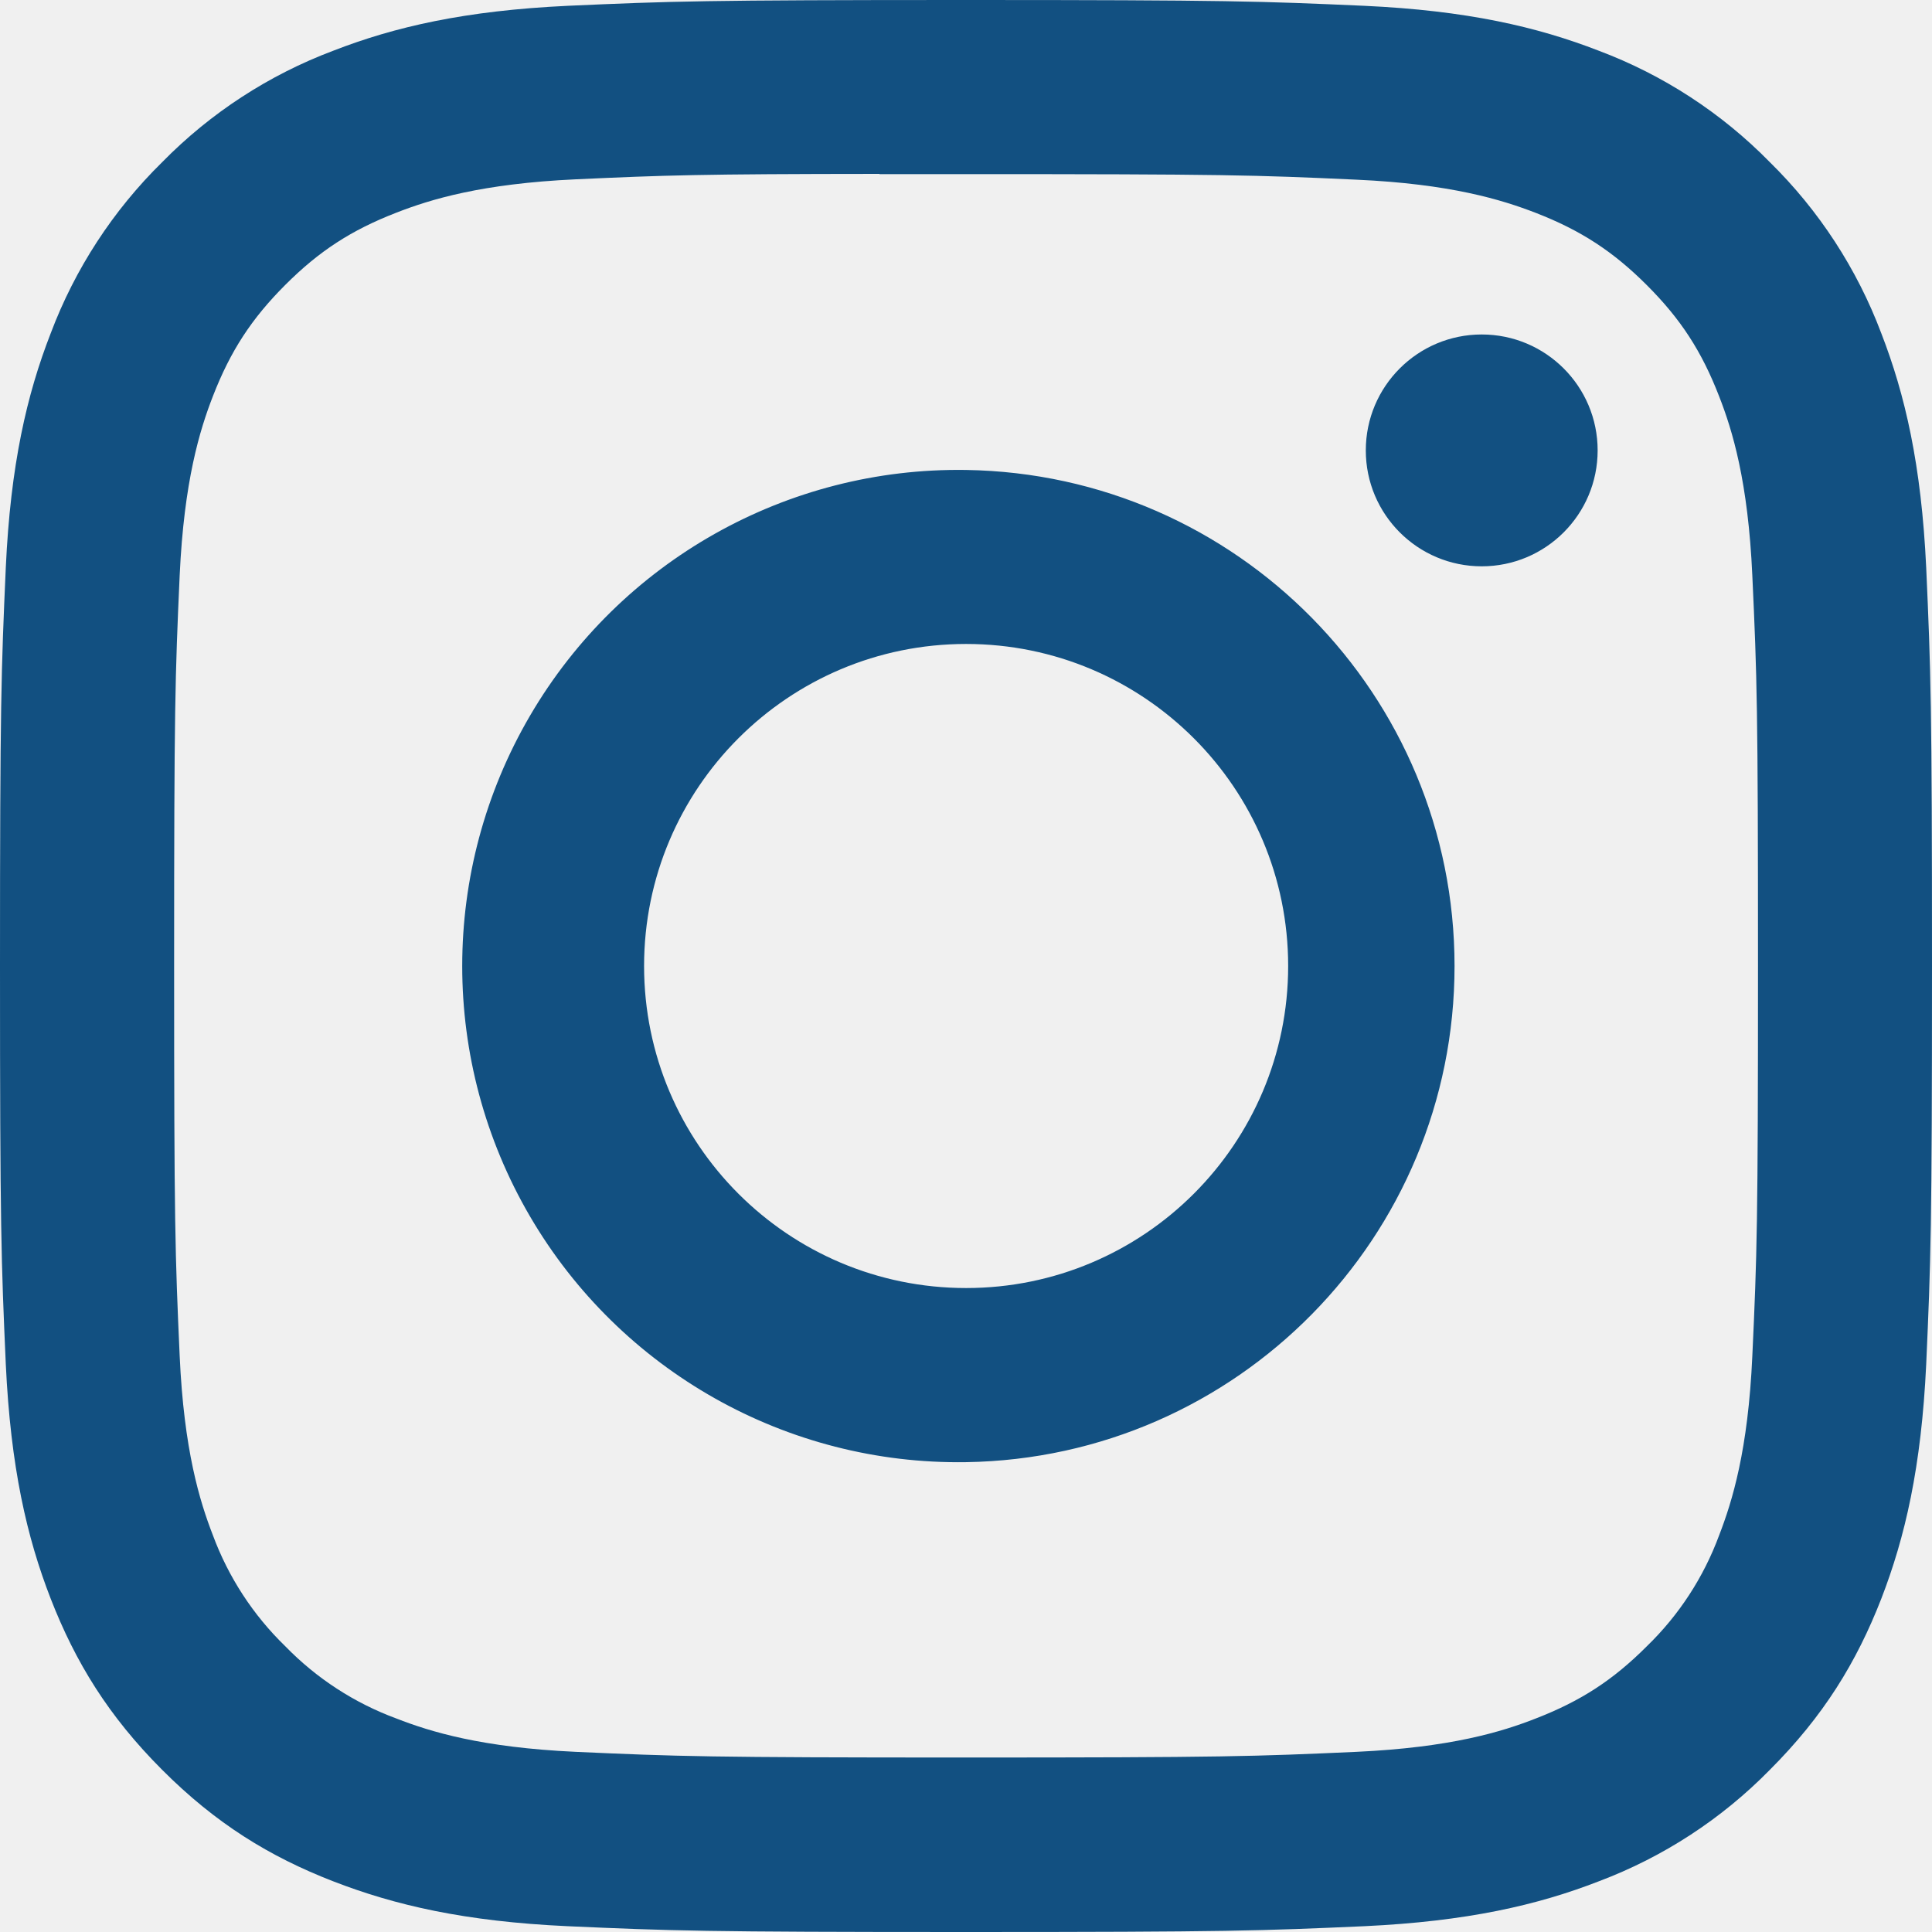
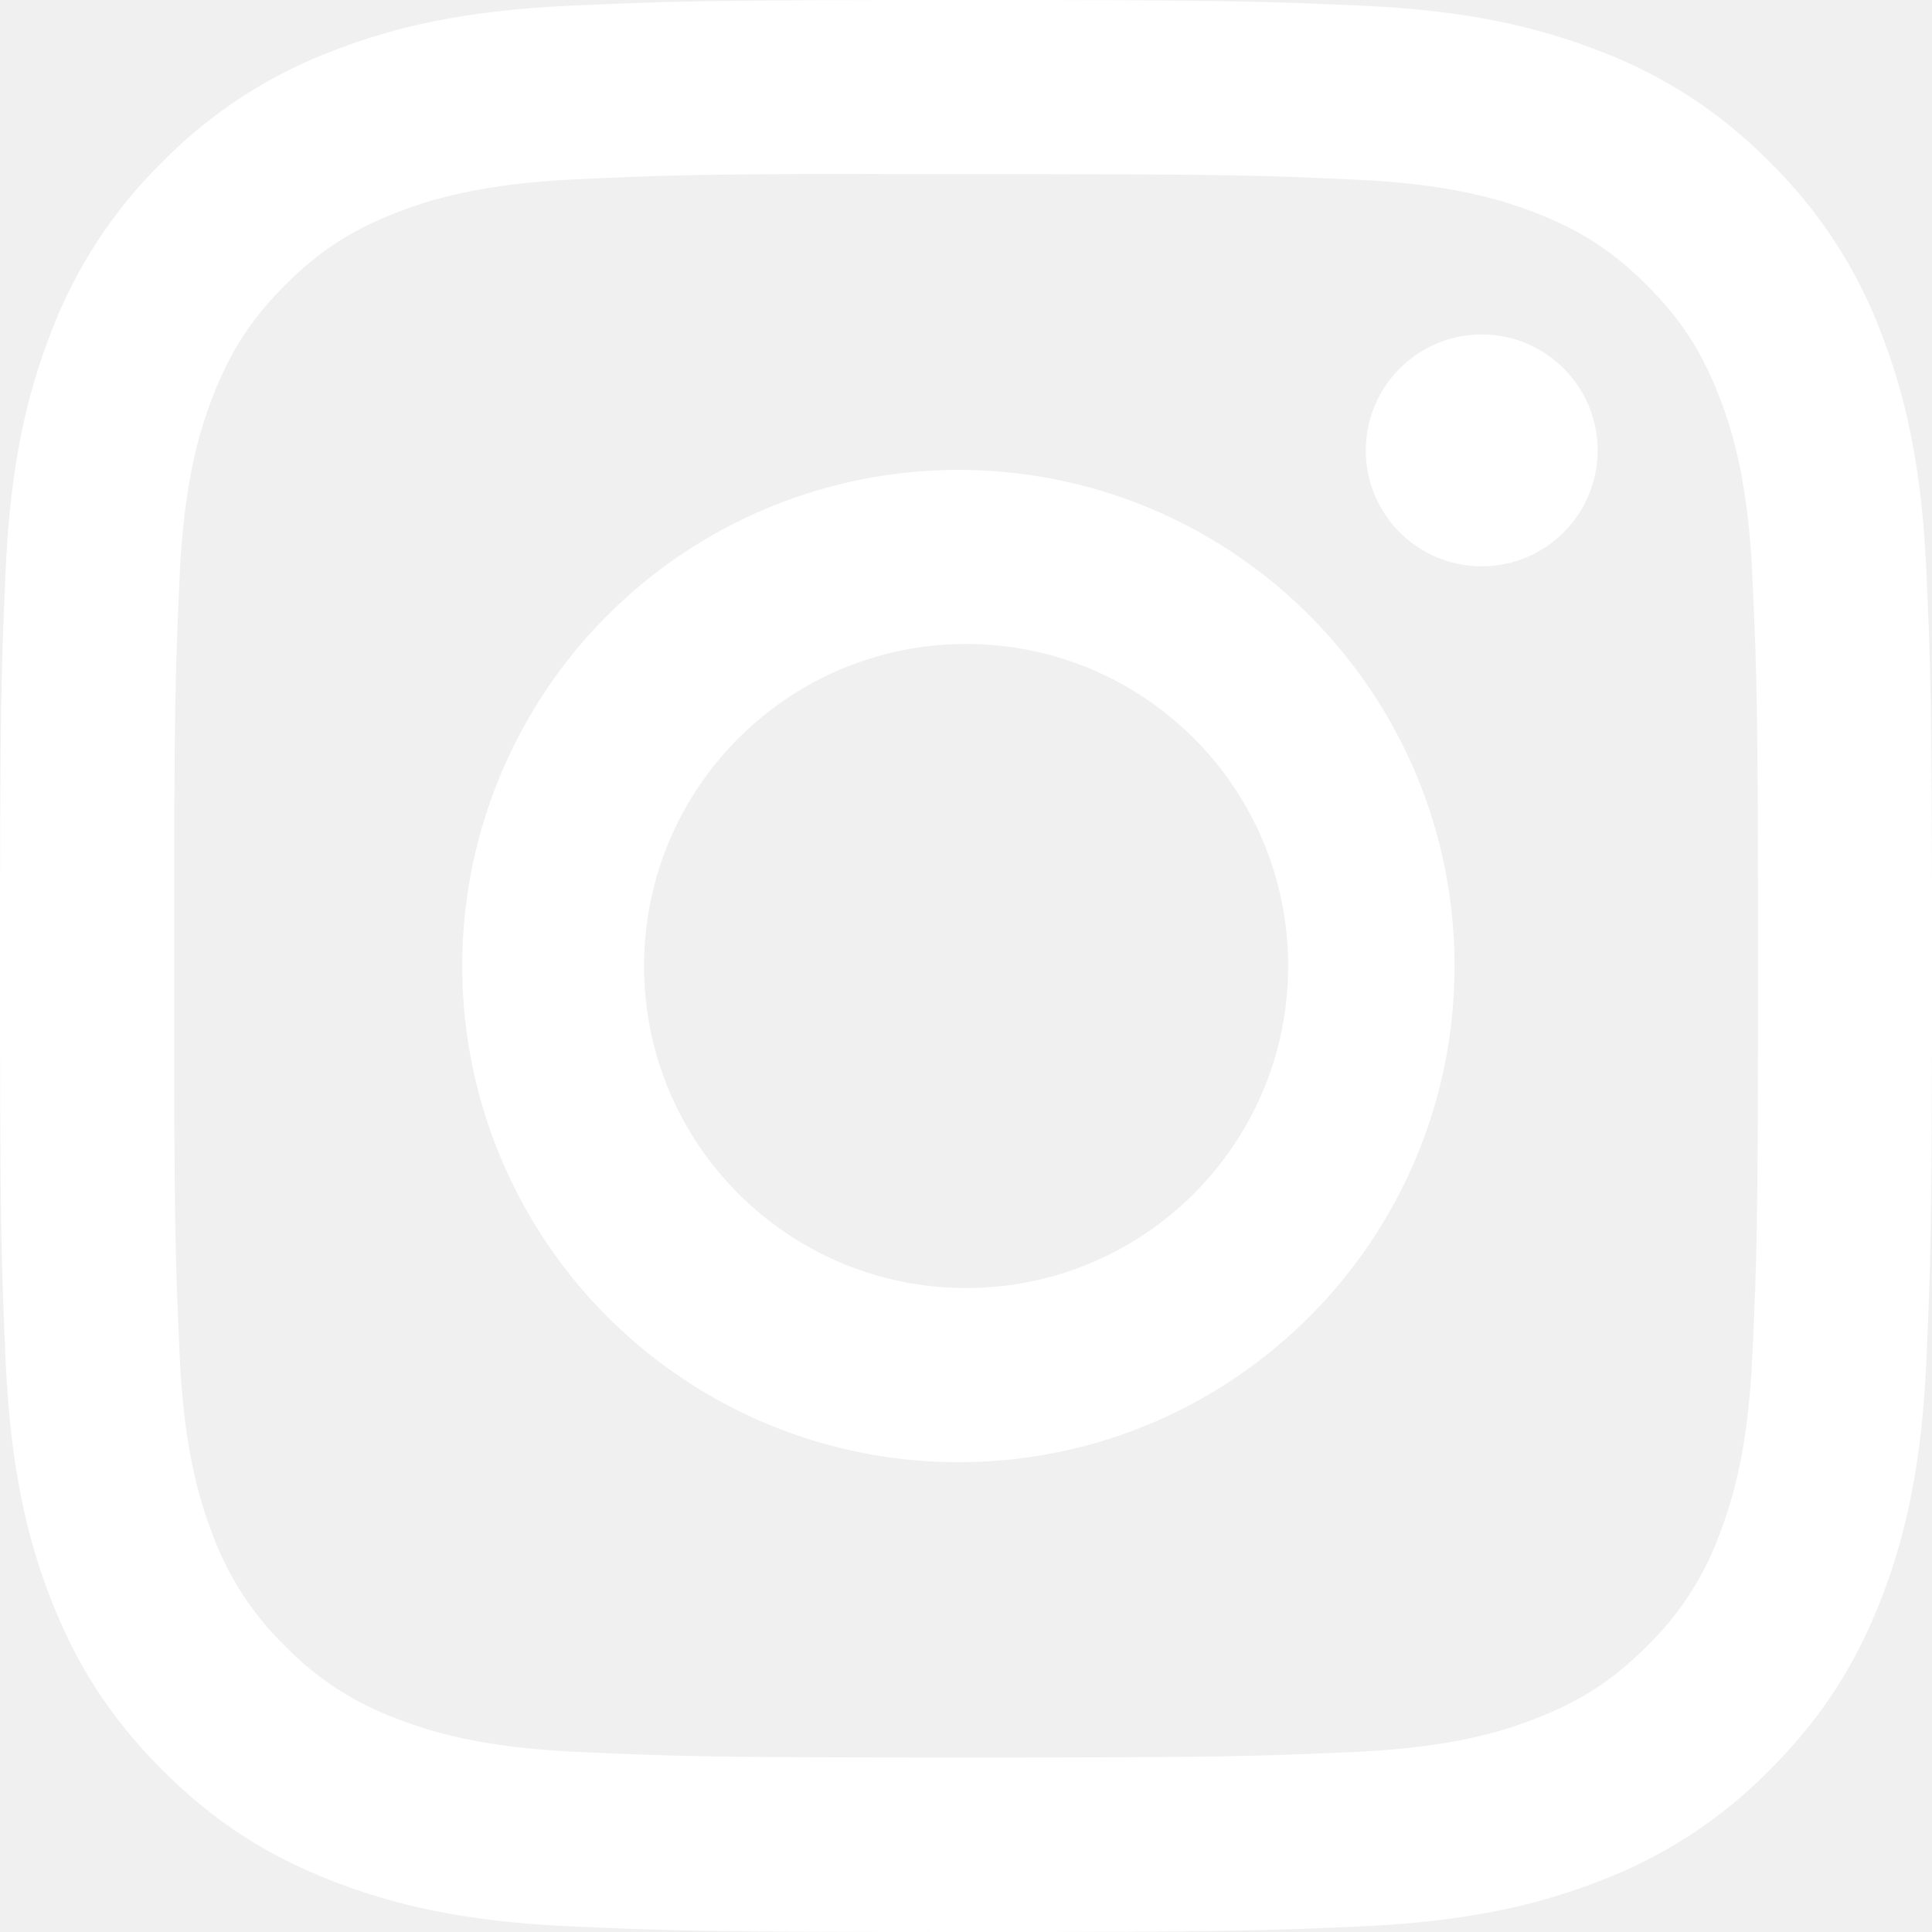
- <svg xmlns="http://www.w3.org/2000/svg" width="16" height="16" fill="#125081" class="bi bi-instagram" viewBox="0 0 16 16">
+ <svg xmlns="http://www.w3.org/2000/svg" width="16" height="16" fill="#fff" class="bi bi-instagram" viewBox="0 0 16 16">
  <path d="M8 0C5.829 0 5.556.01 4.703.048 3.85.088 3.269.222 2.76.42a3.917 3.917 0 0 0-1.417.923A3.927 3.927 0 0 0 .42 2.76C.222 3.268.087 3.85.048 4.7.01 5.555 0 5.827 0 8.001c0 2.172.01 2.444.048 3.297.04.852.174 1.433.372 1.942.205.526.478.972.923 1.417.444.445.89.719 1.416.923.51.198 1.09.333 1.942.372C5.555 15.99 5.827 16 8 16s2.444-.01 3.298-.048c.851-.04 1.434-.174 1.943-.372a3.916 3.916 0 0 0 1.416-.923c.445-.445.718-.891.923-1.417.197-.509.332-1.09.372-1.942C15.99 10.445 16 10.173 16 8s-.01-2.445-.048-3.299c-.04-.851-.175-1.433-.372-1.941a3.926 3.926 0 0 0-.923-1.417A3.911 3.911 0 0 0 13.24.42c-.51-.198-1.092-.333-1.943-.372C10.443.01 10.172 0 7.998 0h.003zm-.717 1.442h.718c2.136 0 2.389.007 3.232.046.78.035 1.204.166 1.486.275.373.145.64.319.92.599.28.28.453.546.598.92.11.281.24.705.275 1.485.039.843.047 1.096.047 3.231s-.008 2.389-.047 3.232c-.035.78-.166 1.203-.275 1.485a2.47 2.47 0 0 1-.599.919c-.28.28-.546.453-.92.598-.28.11-.704.24-1.485.276-.843.038-1.096.047-3.232.047s-2.39-.009-3.233-.047c-.78-.036-1.203-.166-1.485-.276a2.478 2.478 0 0 1-.92-.598 2.48 2.48 0 0 1-.6-.92c-.109-.281-.24-.705-.275-1.485-.038-.843-.046-1.096-.046-3.233 0-2.136.008-2.388.046-3.231.036-.78.166-1.204.276-1.486.145-.373.319-.64.599-.92.28-.28.546-.453.92-.598.282-.11.705-.24 1.485-.276.738-.034 1.024-.044 2.515-.045v.002zm4.988 1.328a.96.96 0 1 0 0 1.92.96.96 0 0 0 0-1.92zm-4.27 1.122a4.109 4.109 0 1 0 0 8.217 4.109 4.109 0 0 0 0-8.217zm0 1.441a2.667 2.667 0 1 1 0 5.334 2.667 2.667 0 0 1 0-5.334" />
</svg>
